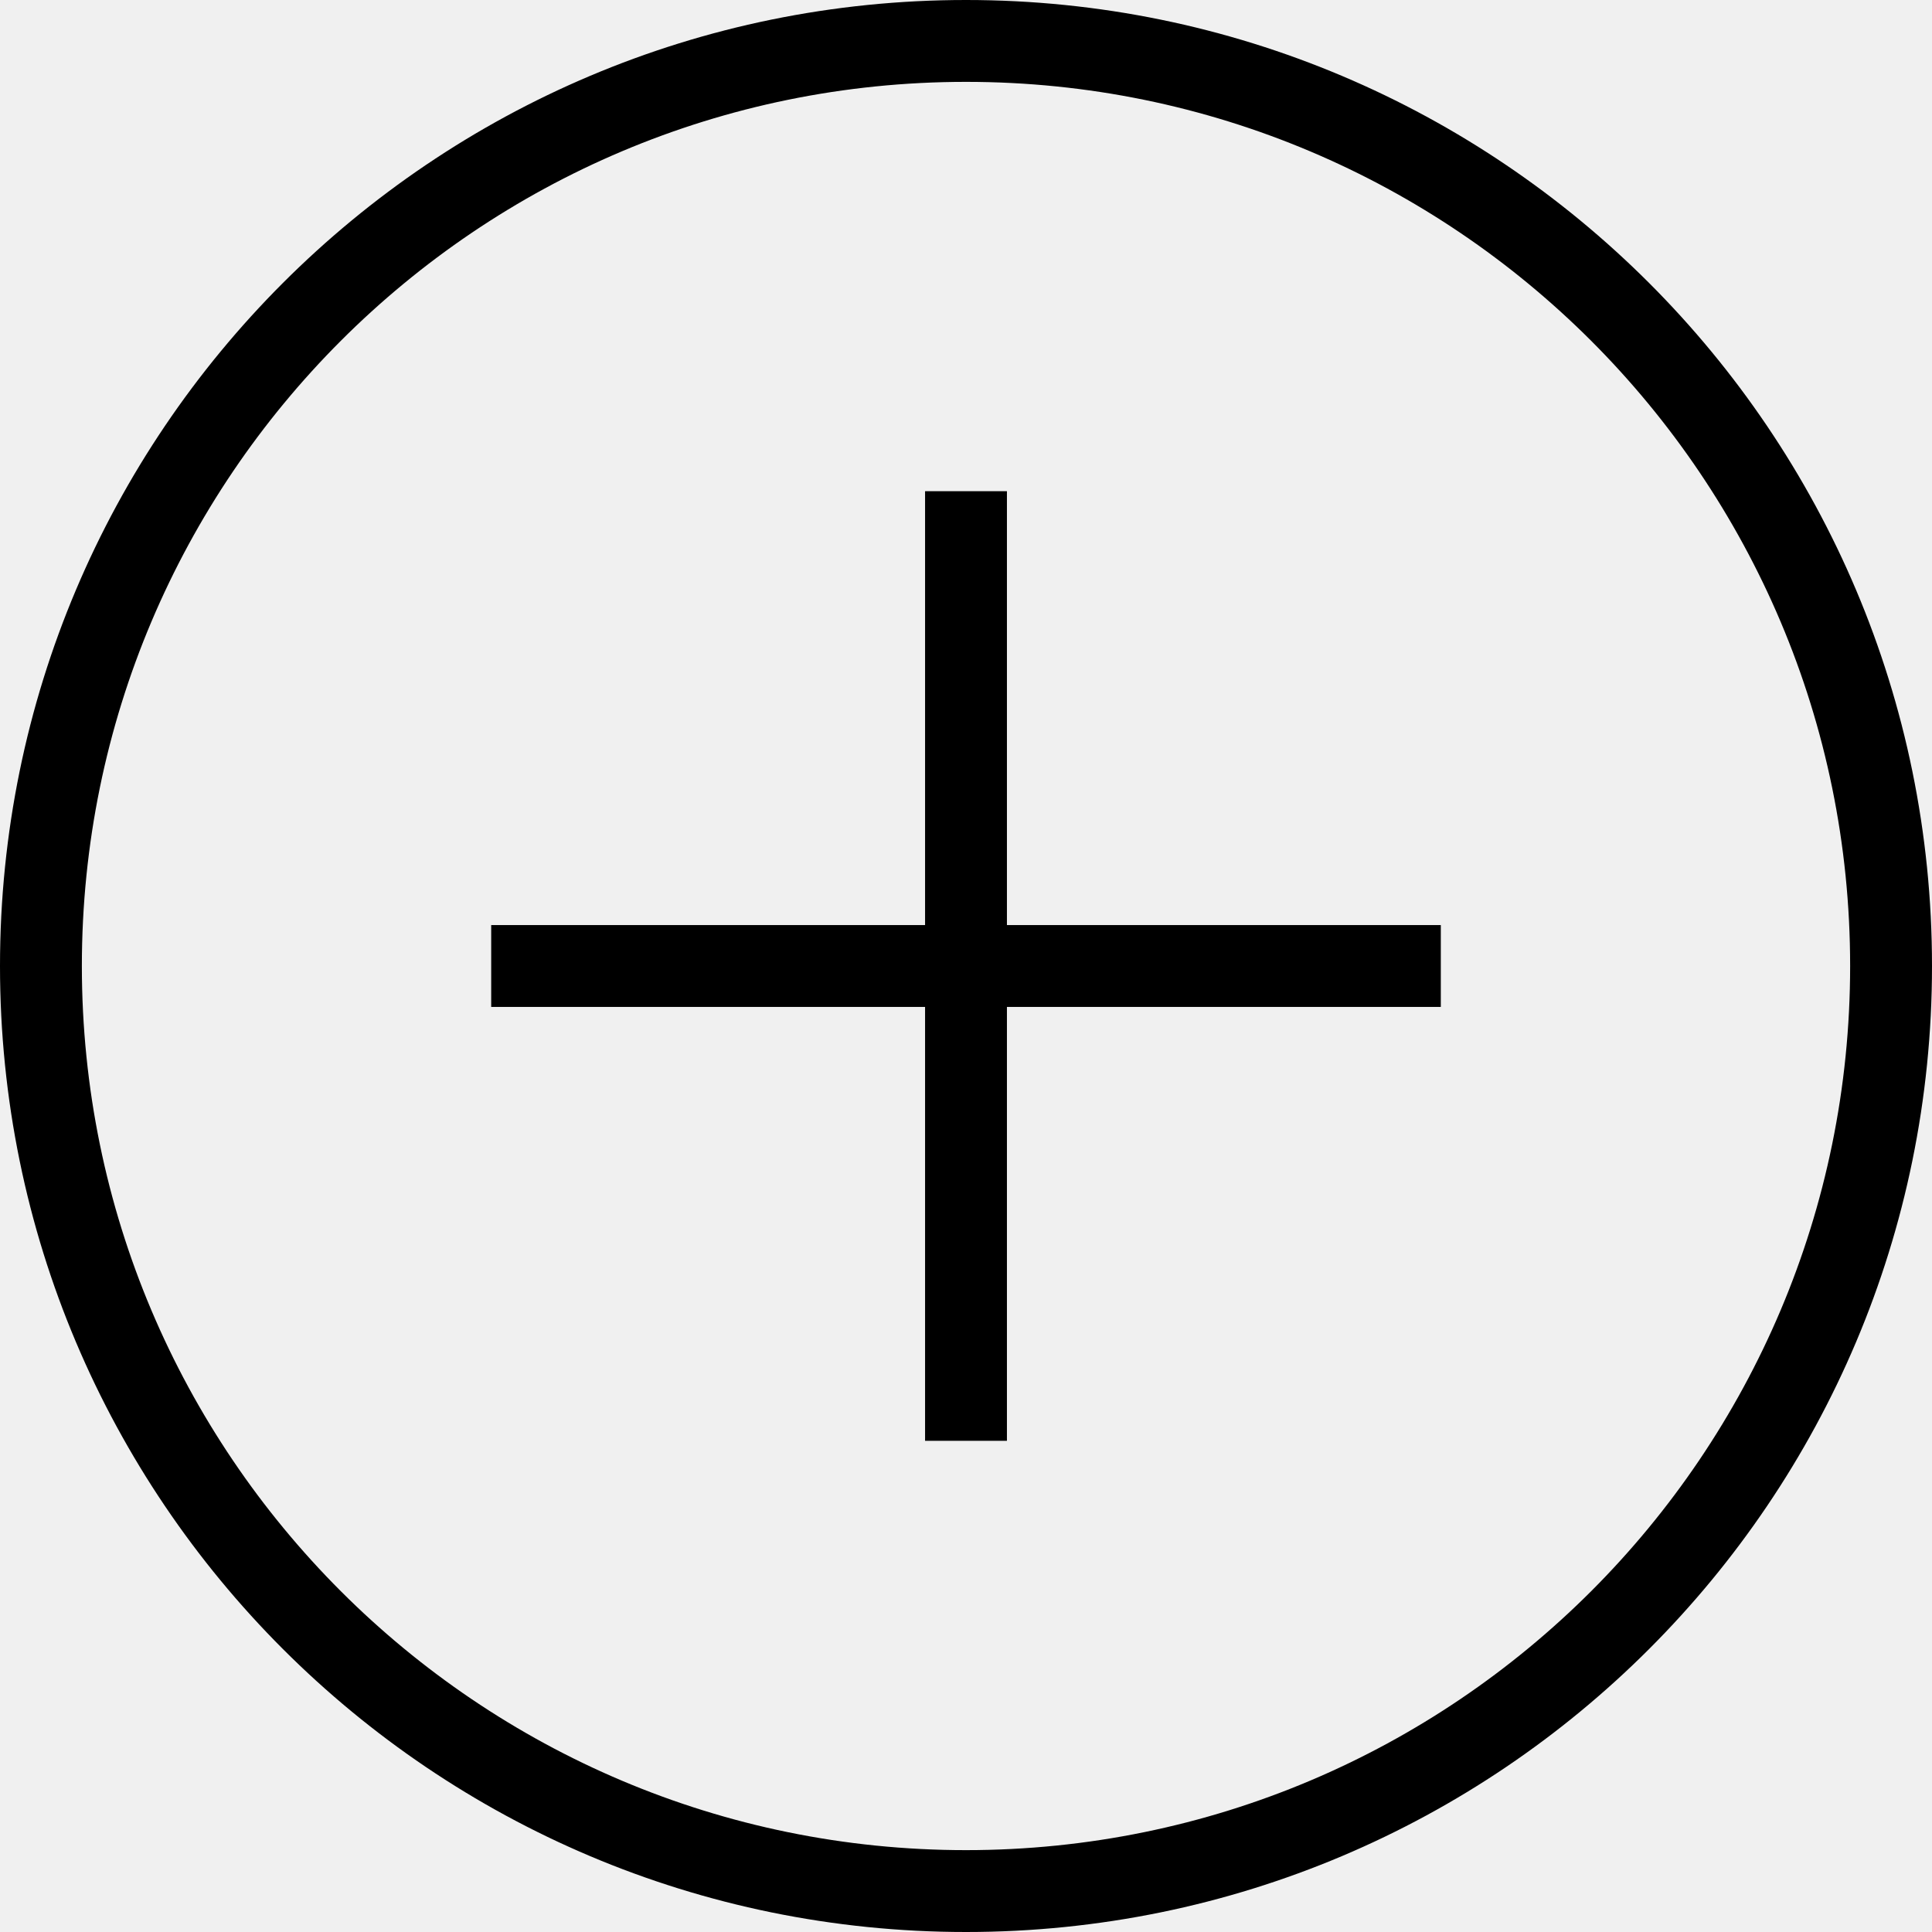
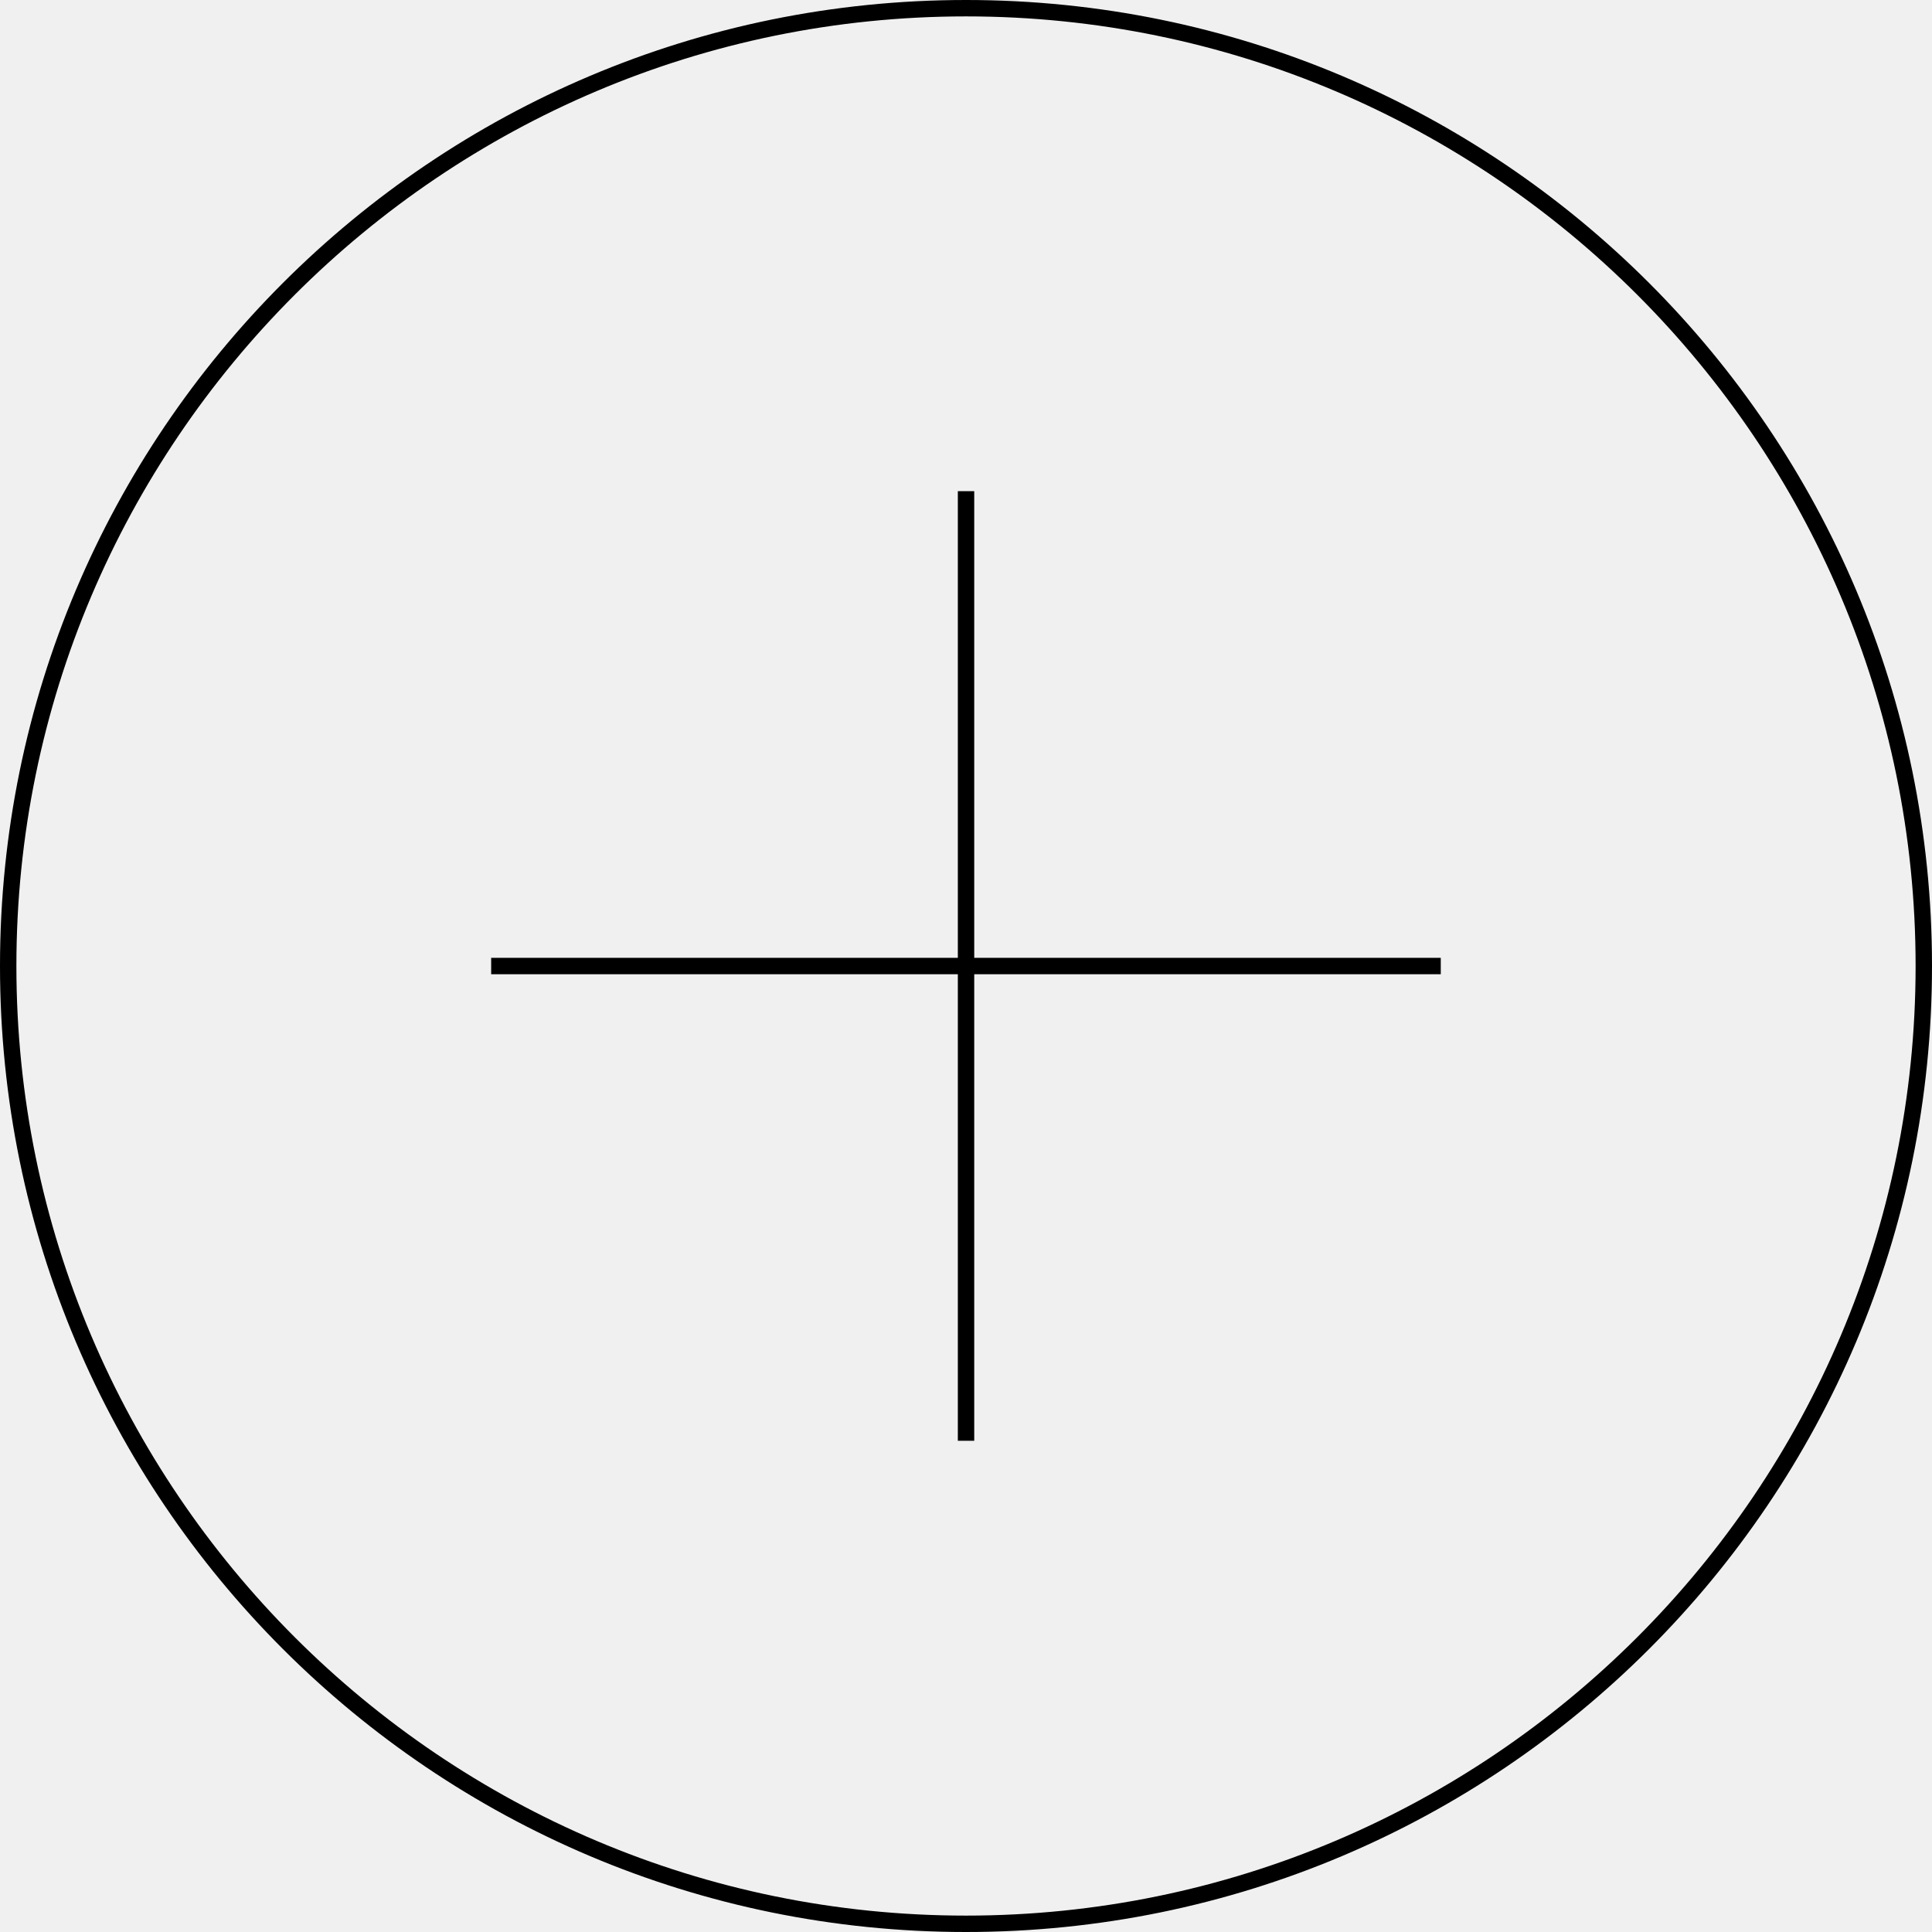
- <svg xmlns="http://www.w3.org/2000/svg" viewBox="0 0 59 59">
+ <svg xmlns="http://www.w3.org/2000/svg" viewBox="0 0 284 284">
  <defs>
-     <style>.cls-1{fill:#fff;stroke:#000;stroke-miterlimit:10;stroke-width:2.5px;}</style>
+     <style>.cls-1{fill:#fff;}</style>
  </defs>
  <g id="레이어_2" data-name="레이어 2">
    <g id="레이어_1-2" data-name="레이어 1">
-       <path d="M29.5,2.5a27,27,0,1,1-27,27,27,27,0,0,1,27-27m0-2.5A29.5,29.5,0,1,0,59,29.5,29.5,29.5,0,0,0,29.5,0Z" />
-       <line class="cls-1" x1="15" y1="29.5" x2="44" y2="29.5" />
-       <line class="cls-1" x1="29.5" y1="15" x2="29.5" y2="44" />
+       <path d="M142,2.41C219,2.41,281.59,65,281.59,142S219,281.59,142,281.59,2.41,219,2.41,142,65,2.41,142,2.41M142,0A142,142,0,1,0,284,142,142,142,0,0,0,142,0Z" />
+       <line class="cls-1" x1="72.2" y1="142" x2="211.8" y2="142" />
+       <rect x="72.2" y="140.8" width="139.59" height="2.41" />
+       <line class="cls-1" x1="142" y1="72.2" x2="142" y2="211.8" />
+       <rect x="140.8" y="72.2" width="2.41" height="139.59" />
    </g>
  </g>
</svg>
